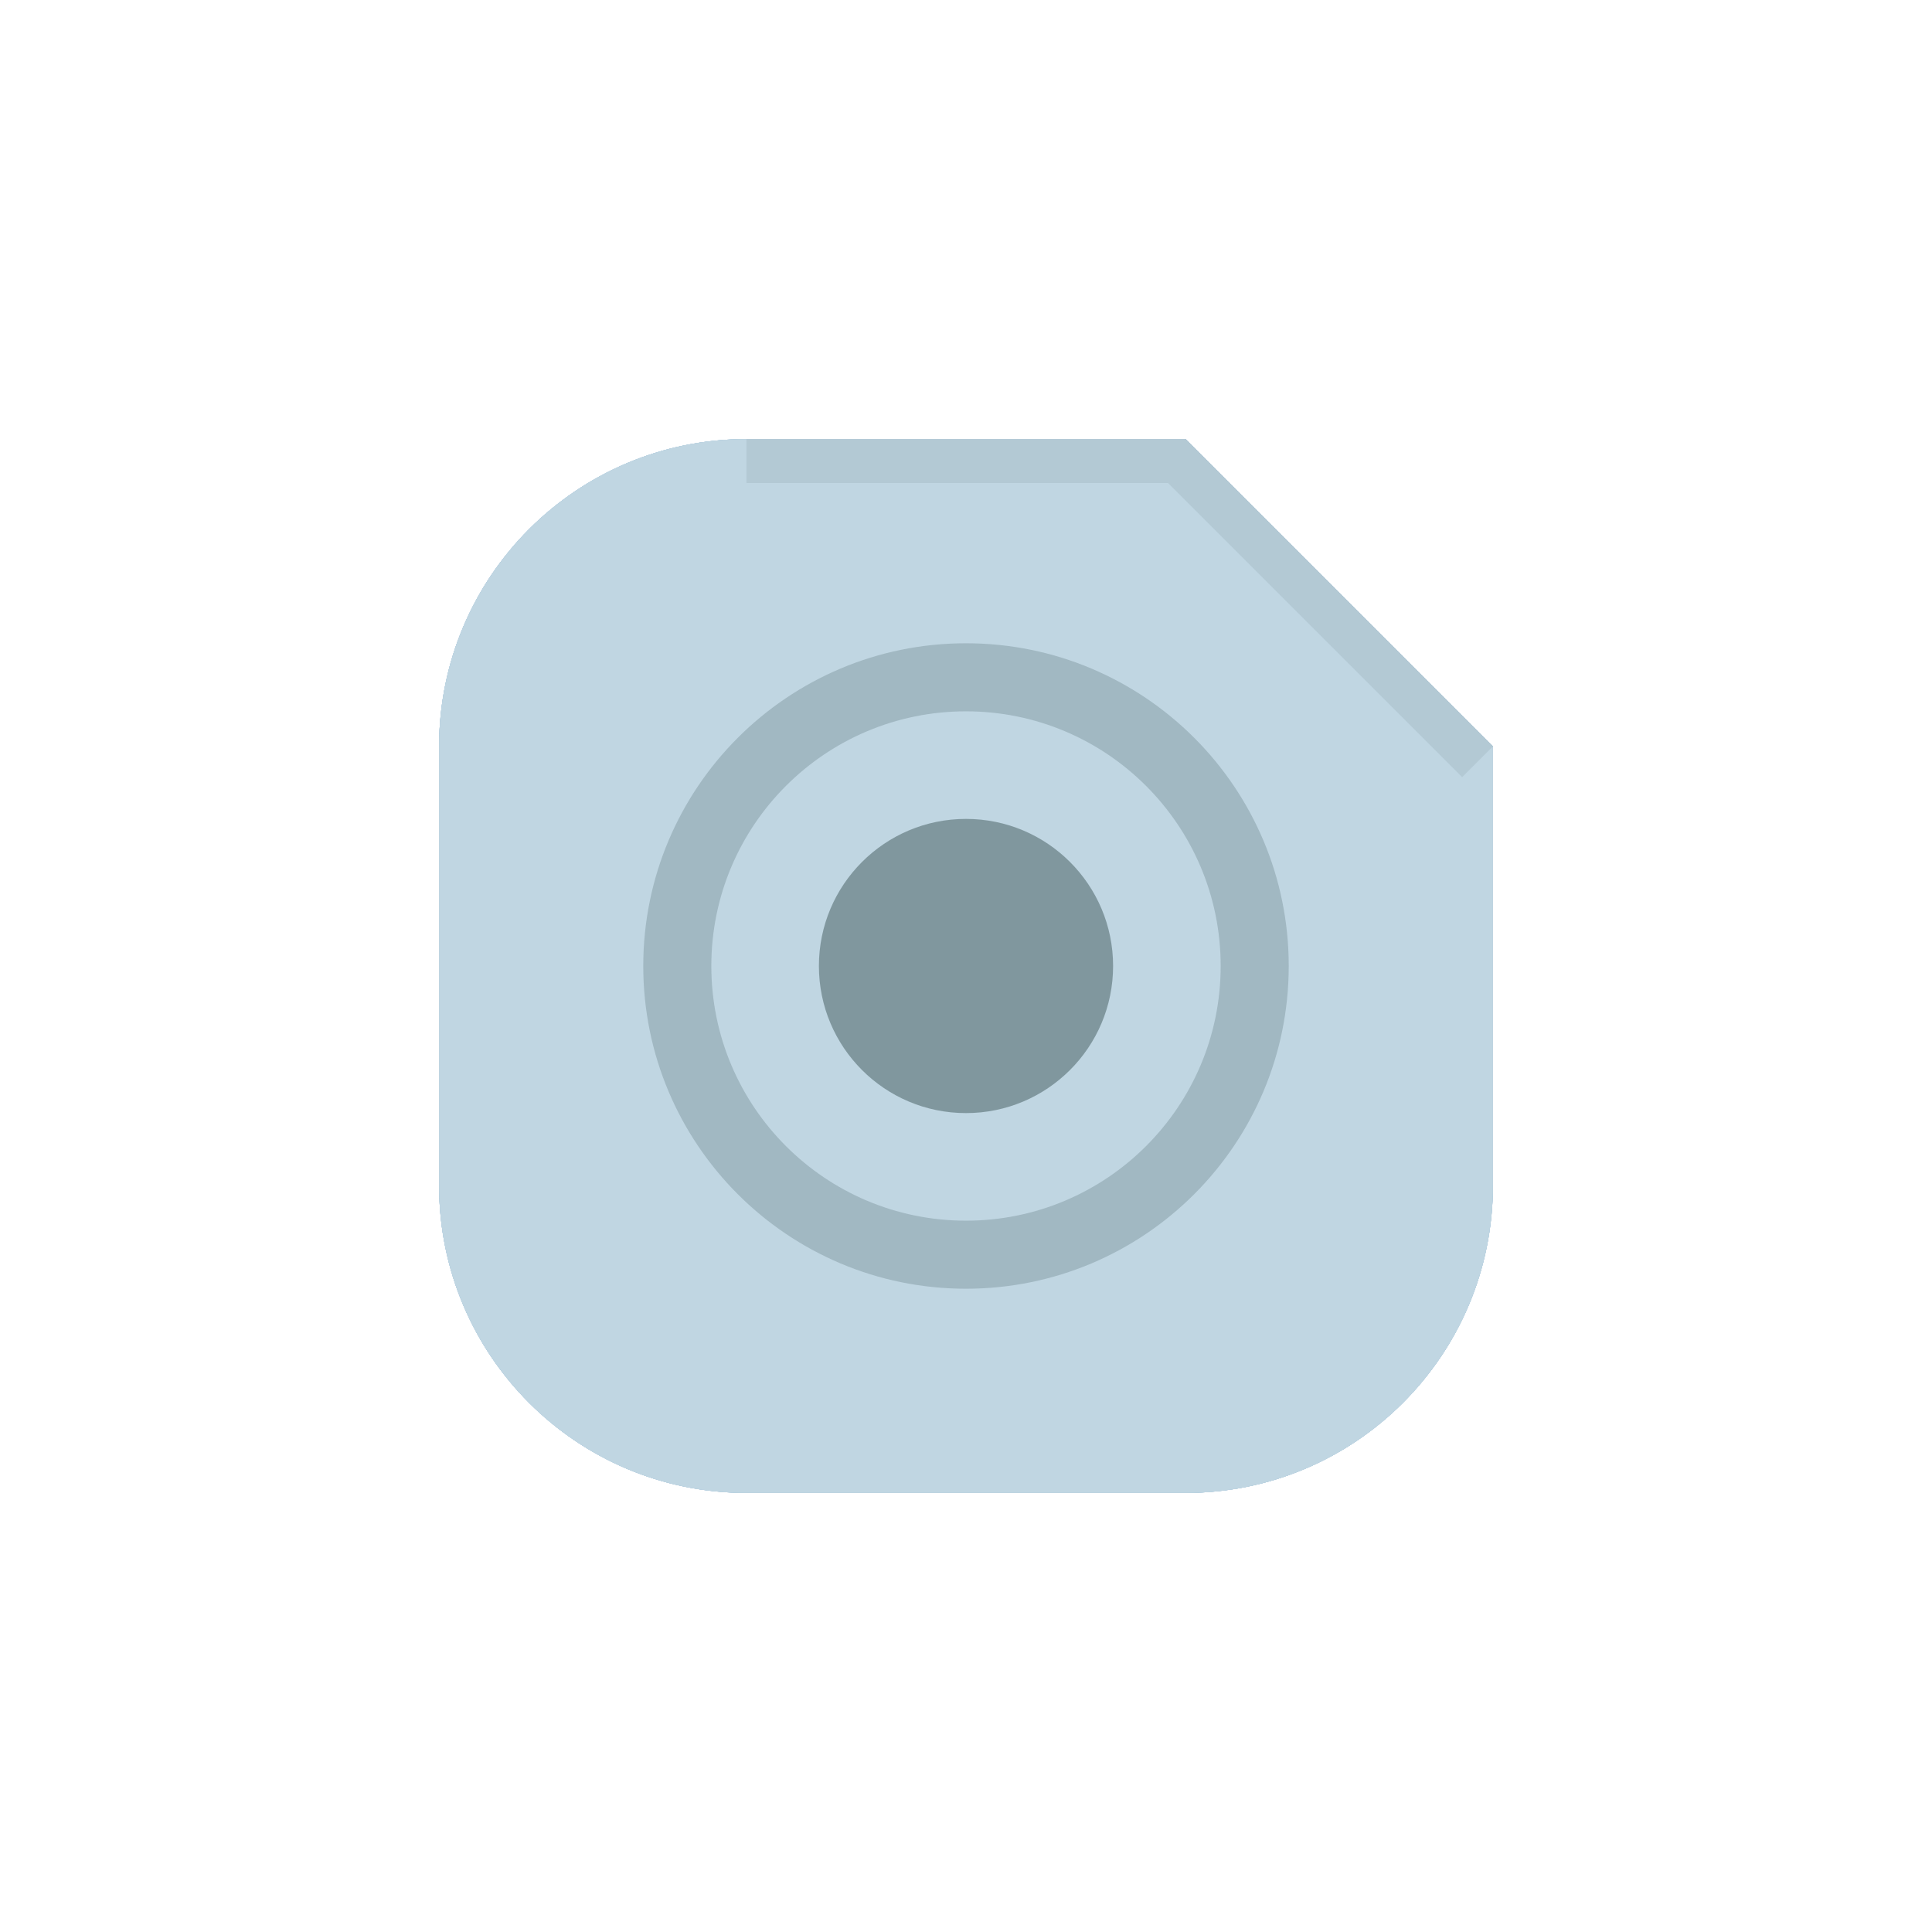
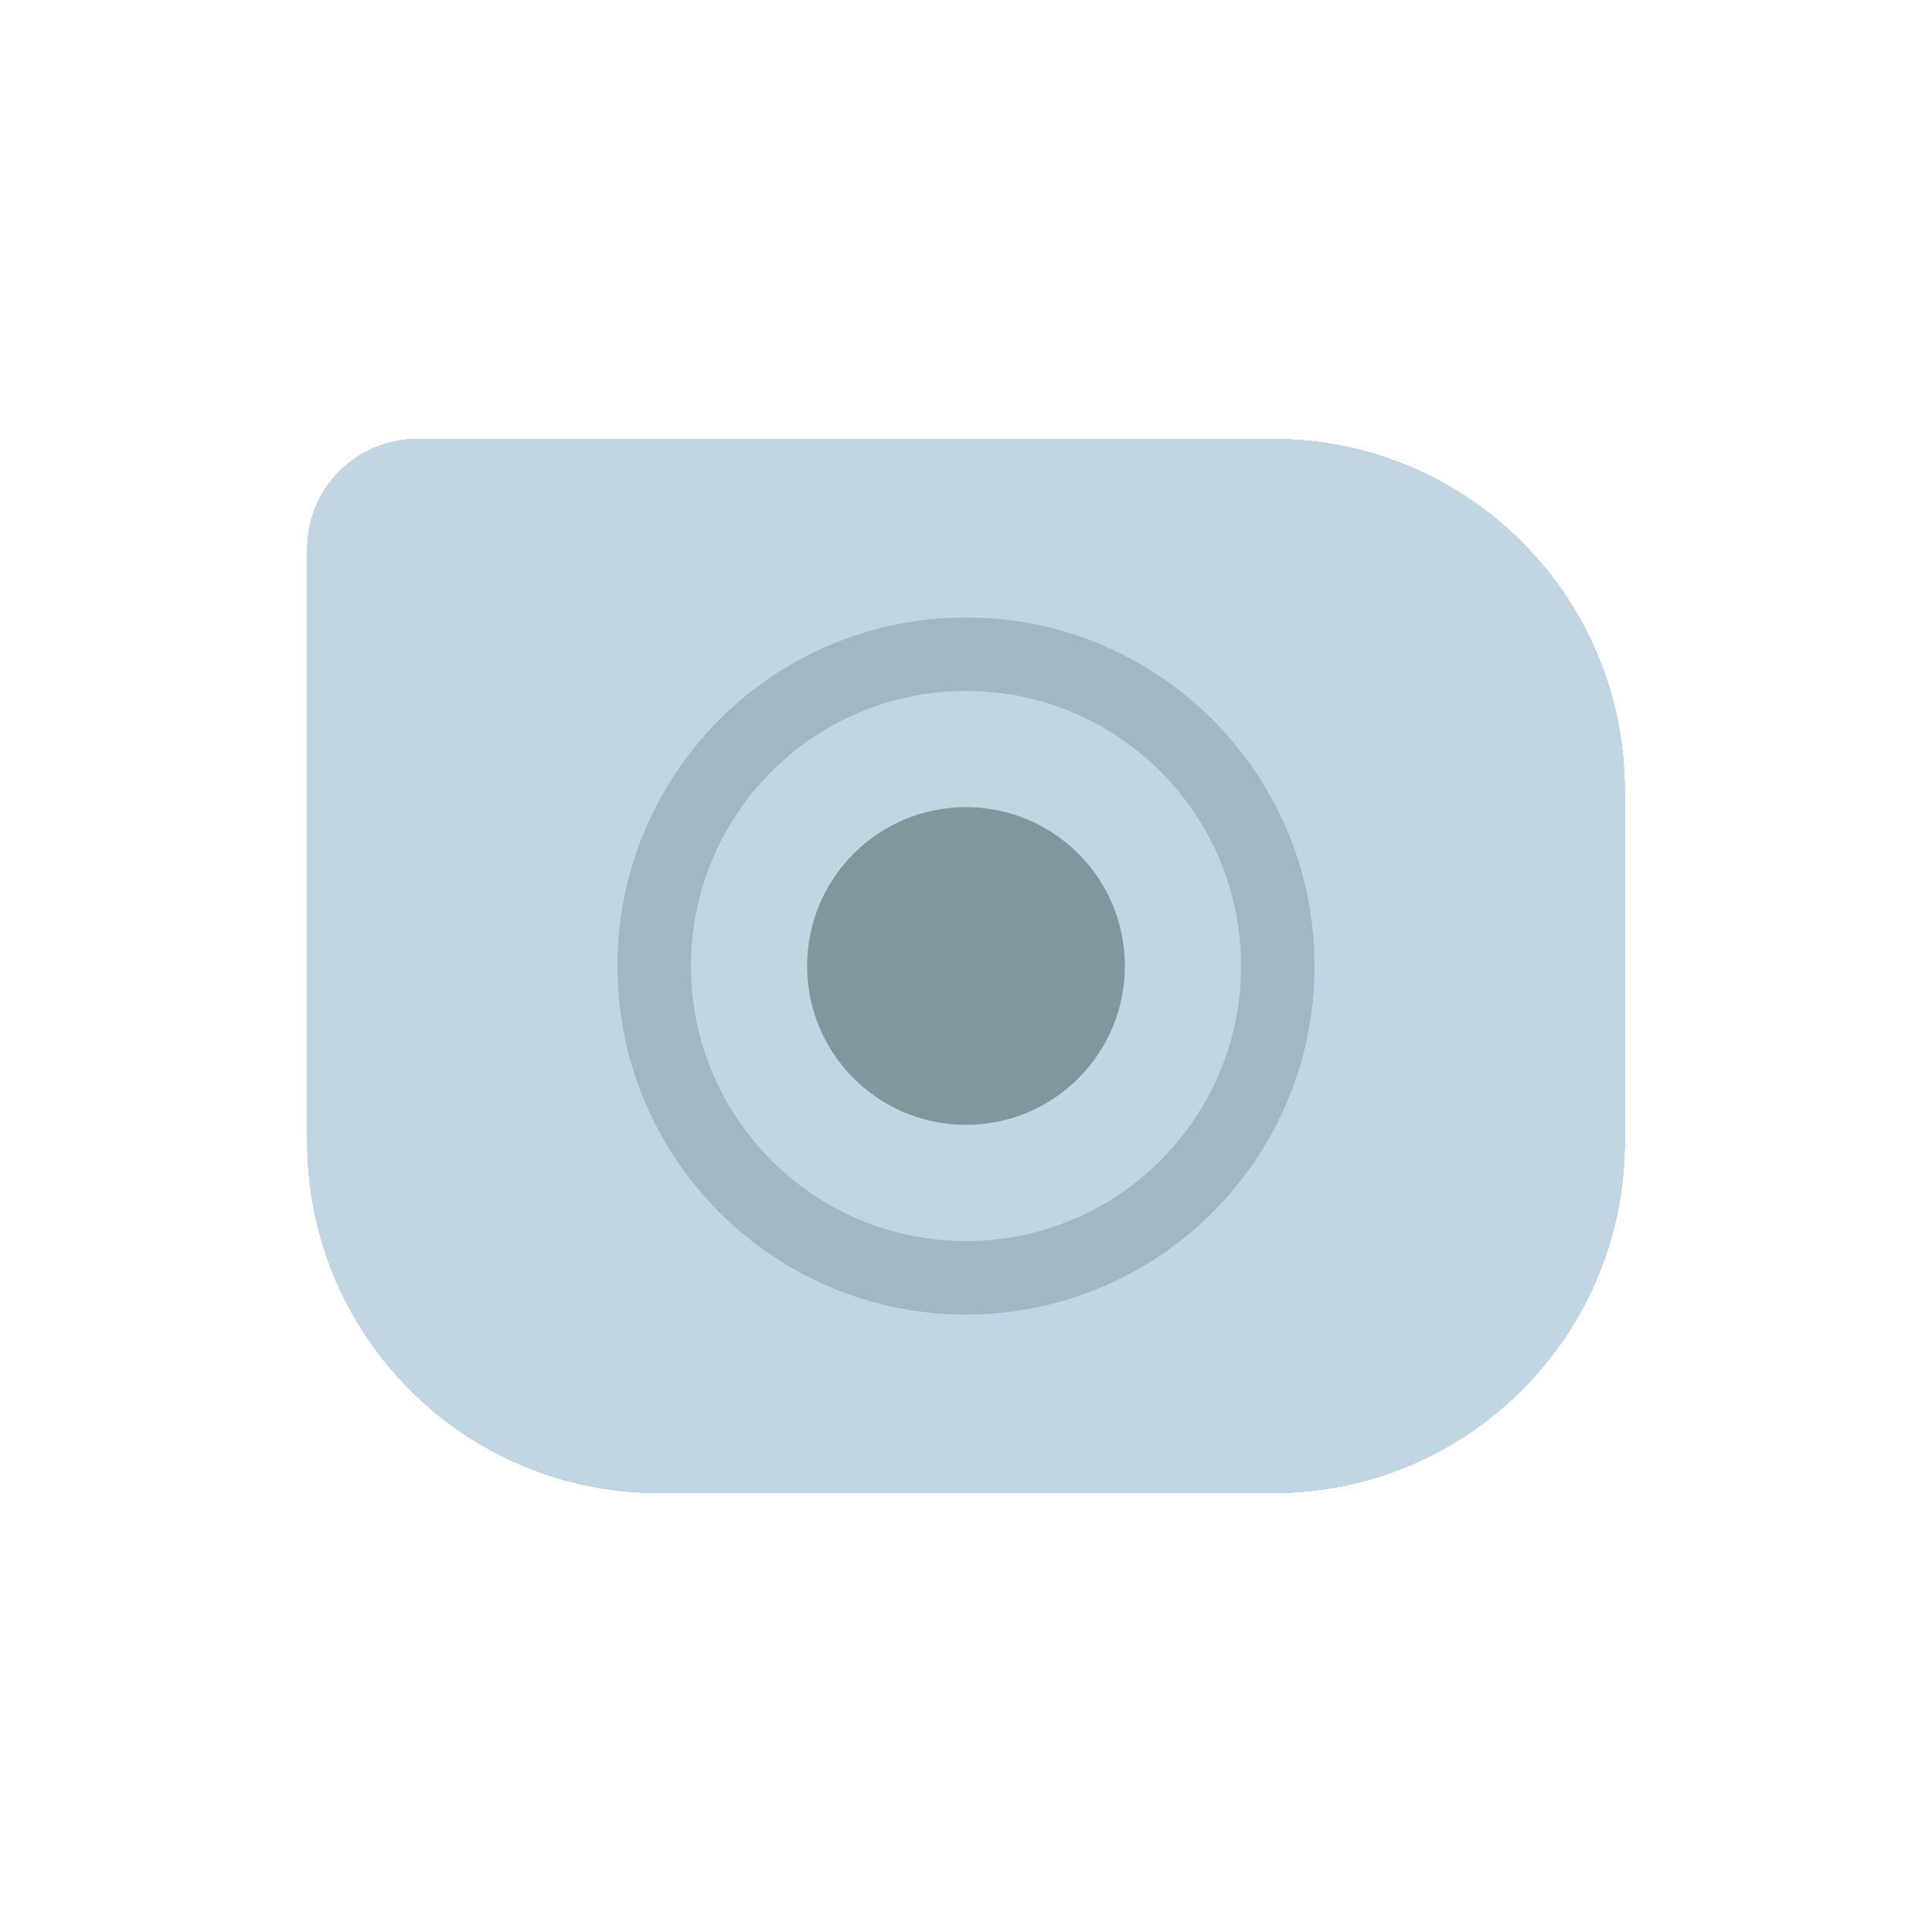
<svg xmlns="http://www.w3.org/2000/svg" width="44" height="44" viewBox="0 0 44 44">
  <g id="active-center">
    <rect width="44" height="44" fill="#000" fill-opacity="0" />
    <g>
-       <path data-moos-role="face" d="M17 10H27L34 17V27A7 7 0 0 1 27 34H17A7 7 0 0 1 10 27V17A7 7 0 0 1 17 10Z" fill="#BAD0DC" />
-       <path d="M17 10H27L34 17L33.3 17.7L26.6 11H17Z" fill="#99B0B9" />
-       <g data-moos-role="glyph" transform="translate(12 12)">
+       <path data-moos-role="face" d="M9.5 10H29A8 8 0 0 1 37 18V26A8 8 0 0 1 29 34H15A8 8 0 0 1 7 26V12.5A2.5 2.5 0 0 1 9.5 10Z" fill="#B7CDD9" />
+       <g data-moos-role="glyph" transform="translate(22 22) scale(1.08) translate(-10 -10)">
        <path fill-rule="evenodd" d="M10 2.65a7.35 7.35 0 1 1 0 14.7 7.35 7.35 0 0 1 0-14.7Zm0 1.55a5.8 5.8 0 1 0 0 11.6 5.8 5.8 0 0 0 0-11.6Z" fill="#17302E" fill-opacity=".48" />
        <circle cx="10" cy="10" r="3.35" fill="#17302E" />
      </g>
    </g>
  </g>
  <g id="inactive-center">
    <rect width="44" height="44" fill="#000" fill-opacity="0" />
    <g>
-       <path data-moos-role="face" d="M17 10H27L34 17V27A7 7 0 0 1 27 34H17A7 7 0 0 1 10 27V17A7 7 0 0 1 17 10Z" fill="#C0D6E2" />
-       <path d="M17 10H27L34 17L33.3 17.7L26.6 11H17Z" fill="#9EB5BE" />
-       <g data-moos-role="glyph" transform="translate(12 12)">
-         <path fill-rule="evenodd" d="M10 2.65a7.35 7.35 0 1 1 0 14.7 7.35 7.35 0 0 1 0-14.7Zm0 1.55a5.8 5.8 0 1 0 0 11.6 5.8 5.8 0 0 0 0-11.6Z" fill="#17302E" fill-opacity=".48" />
-         <circle cx="10" cy="10" r="3.35" fill="#17302E" />
+       <path data-moos-role="face" d="M9.5 10H29A8 8 0 0 1 37 18V26A8 8 0 0 1 29 34H15A8 8 0 0 1 7 26V12.5A2.5 2.5 0 0 1 9.5 10Z" fill="#BED4E1" />
+       <g data-moos-role="glyph" transform="translate(22 22) scale(1.08) translate(-10 -10)">
+         <path fill-rule="evenodd" d="M10 2.65a7.35 7.35 0 1 1 0 14.7 7.35 7.35 0 0 1 0-14.7Zm0 1.55a5.8 5.8 0 1 0 0 11.6 5.8 5.8 0 0 0 0-11.6Z" fill="#14202D" fill-opacity=".48" />
+         <circle cx="10" cy="10" r="3.35" fill="#14202D" />
      </g>
    </g>
  </g>
  <g id="hover-center">
    <rect width="44" height="44" fill="#000" fill-opacity="0" />
    <g>
-       <path data-moos-role="face" d="M17 10H27L34 17V27A7 7 0 0 1 27 34H17A7 7 0 0 1 10 27V17A7 7 0 0 1 17 10Z" fill="#A5C6E2" />
-       <path d="M17 10H27L34 17L33.3 17.7L26.6 11H17Z" fill="#89A8BE" />
-       <g data-moos-role="glyph" transform="translate(12 12)">
+       <path data-moos-role="face" d="M9.5 10H29A8 8 0 0 1 37 18V26A8 8 0 0 1 29 34H15A8 8 0 0 1 7 26V12.5A2.5 2.5 0 0 1 9.5 10Z" fill="#9EC1E1" />
+       <g data-moos-role="glyph" transform="translate(22 22) scale(1.08) translate(-10 -10)">
        <path fill-rule="evenodd" d="M10 2.65a7.35 7.35 0 1 1 0 14.7 7.35 7.35 0 0 1 0-14.7Zm0 1.55a5.8 5.8 0 1 0 0 11.6 5.8 5.8 0 0 0 0-11.6Z" fill="#17302E" fill-opacity=".48" />
        <circle cx="10" cy="10" r="3.35" fill="#17302E" />
      </g>
    </g>
  </g>
  <g id="hover-inactive-center">
    <rect width="44" height="44" fill="#000" fill-opacity="0" />
    <g>
-       <path data-moos-role="face" d="M17 10H27L34 17V27A7 7 0 0 1 27 34H17A7 7 0 0 1 10 27V17A7 7 0 0 1 17 10Z" fill="#A5C6E2" />
-       <path d="M17 10H27L34 17L33.3 17.7L26.6 11H17Z" fill="#89A8BE" />
-       <g data-moos-role="glyph" transform="translate(12 12)">
+       <path data-moos-role="face" d="M9.5 10H29A8 8 0 0 1 37 18V26A8 8 0 0 1 29 34H15A8 8 0 0 1 7 26V12.5A2.5 2.5 0 0 1 9.5 10Z" fill="#9EC1E1" />
+       <g data-moos-role="glyph" transform="translate(22 22) scale(1.08) translate(-10 -10)">
        <path fill-rule="evenodd" d="M10 2.65a7.35 7.35 0 1 1 0 14.7 7.35 7.35 0 0 1 0-14.7Zm0 1.55a5.8 5.8 0 1 0 0 11.6 5.8 5.8 0 0 0 0-11.6Z" fill="#17302E" fill-opacity=".48" />
        <circle cx="10" cy="10" r="3.35" fill="#17302E" />
      </g>
    </g>
  </g>
  <g id="pressed-center">
    <rect width="44" height="44" fill="#000" fill-opacity="0" />
    <g transform="translate(22 22) scale(.94) translate(-22 -22)">
-       <path data-moos-role="face" d="M17 10H27L34 17V27A7 7 0 0 1 27 34H17A7 7 0 0 1 10 27V17A7 7 0 0 1 17 10Z" fill="#8BB5DD" />
-       <path d="M17 10H27L34 17L33.3 17.7L26.6 11H17Z" fill="#749ABA" />
-       <g data-moos-role="glyph" transform="translate(12 12)">
+       <path data-moos-role="face" d="M9.5 10H29A8 8 0 0 1 37 18V26A8 8 0 0 1 29 34H15A8 8 0 0 1 7 26V12.5A2.5 2.5 0 0 1 9.5 10Z" fill="#87B3DC" />
+       <g data-moos-role="glyph" transform="translate(22 22) scale(1.08) translate(-10 -10)">
        <path fill-rule="evenodd" d="M10 2.65a7.35 7.35 0 1 1 0 14.7 7.35 7.35 0 0 1 0-14.7Zm0 1.55a5.8 5.8 0 1 0 0 11.6 5.8 5.8 0 0 0 0-11.6Z" fill="#17302E" fill-opacity=".48" />
        <circle cx="10" cy="10" r="3.35" fill="#17302E" />
      </g>
    </g>
  </g>
  <g id="pressed-inactive-center">
    <rect width="44" height="44" fill="#000" fill-opacity="0" />
    <g transform="translate(22 22) scale(.94) translate(-22 -22)">
-       <path data-moos-role="face" d="M17 10H27L34 17V27A7 7 0 0 1 27 34H17A7 7 0 0 1 10 27V17A7 7 0 0 1 17 10Z" fill="#8BB5DD" />
-       <path d="M17 10H27L34 17L33.3 17.7L26.6 11H17Z" fill="#749ABA" />
-       <g data-moos-role="glyph" transform="translate(12 12)">
+       <path data-moos-role="face" d="M9.5 10H29A8 8 0 0 1 37 18V26A8 8 0 0 1 29 34H15A8 8 0 0 1 7 26V12.5A2.5 2.5 0 0 1 9.5 10Z" fill="#87B3DC" />
+       <g data-moos-role="glyph" transform="translate(22 22) scale(1.08) translate(-10 -10)">
        <path fill-rule="evenodd" d="M10 2.65a7.35 7.35 0 1 1 0 14.7 7.35 7.35 0 0 1 0-14.7Zm0 1.55a5.8 5.8 0 1 0 0 11.6 5.8 5.8 0 0 0 0-11.6Z" fill="#17302E" fill-opacity=".48" />
        <circle cx="10" cy="10" r="3.35" fill="#17302E" />
      </g>
    </g>
  </g>
  <g id="deactivated-center">
    <rect width="44" height="44" fill="#000" fill-opacity="0" />
    <g>
-       <path data-moos-role="face" d="M17 10H27L34 17V27A7 7 0 0 1 27 34H17A7 7 0 0 1 10 27V17A7 7 0 0 1 17 10Z" fill="#BAD0DC" />
-       <path d="M17 10H27L34 17L33.3 17.7L26.6 11H17Z" fill="#AEC4CF" />
-       <g data-moos-role="glyph" transform="translate(12 12)">
-         <path fill-rule="evenodd" d="M10 2.65a7.35 7.35 0 1 1 0 14.7 7.35 7.35 0 0 1 0-14.7Zm0 1.55a5.8 5.8 0 1 0 0 11.6 5.8 5.8 0 0 0 0-11.6Z" fill="#7C939A" fill-opacity=".48" />
-         <circle cx="10" cy="10" r="3.35" fill="#7C939A" />
+       <path data-moos-role="face" d="M9.5 10H29A8 8 0 0 1 37 18V26A8 8 0 0 1 29 34H15A8 8 0 0 1 7 26V12.5A2.5 2.5 0 0 1 9.5 10Z" fill="#C0D6E2" />
+       <g data-moos-role="glyph" transform="translate(22 22) scale(1.08) translate(-10 -10)">
+         <path fill-rule="evenodd" d="M10 2.65a7.35 7.35 0 1 1 0 14.7 7.35 7.35 0 0 1 0-14.7Zm0 1.55a5.8 5.8 0 1 0 0 11.6 5.8 5.8 0 0 0 0-11.6Z" fill="#80979E" fill-opacity=".48" />
+         <circle cx="10" cy="10" r="3.35" fill="#80979E" />
      </g>
    </g>
  </g>
  <g id="deactivated-inactive-center">
    <rect width="44" height="44" fill="#000" fill-opacity="0" />
    <g>
-       <path data-moos-role="face" d="M17 10H27L34 17V27A7 7 0 0 1 27 34H17A7 7 0 0 1 10 27V17A7 7 0 0 1 17 10Z" fill="#C0D6E2" />
-       <path d="M17 10H27L34 17L33.3 17.7L26.6 11H17Z" fill="#B3C9D4" />
-       <g data-moos-role="glyph" transform="translate(12 12)">
+       <path data-moos-role="face" d="M9.5 10H29A8 8 0 0 1 37 18V26A8 8 0 0 1 29 34H15A8 8 0 0 1 7 26V12.5A2.5 2.5 0 0 1 9.5 10Z" fill="#C0D6E2" />
+       <g data-moos-role="glyph" transform="translate(22 22) scale(1.08) translate(-10 -10)">
        <path fill-rule="evenodd" d="M10 2.65a7.35 7.35 0 1 1 0 14.7 7.35 7.35 0 0 1 0-14.7Zm0 1.55a5.8 5.8 0 1 0 0 11.6 5.8 5.8 0 0 0 0-11.6Z" fill="#80979E" fill-opacity=".48" />
        <circle cx="10" cy="10" r="3.35" fill="#80979E" />
      </g>
    </g>
  </g>
</svg>
